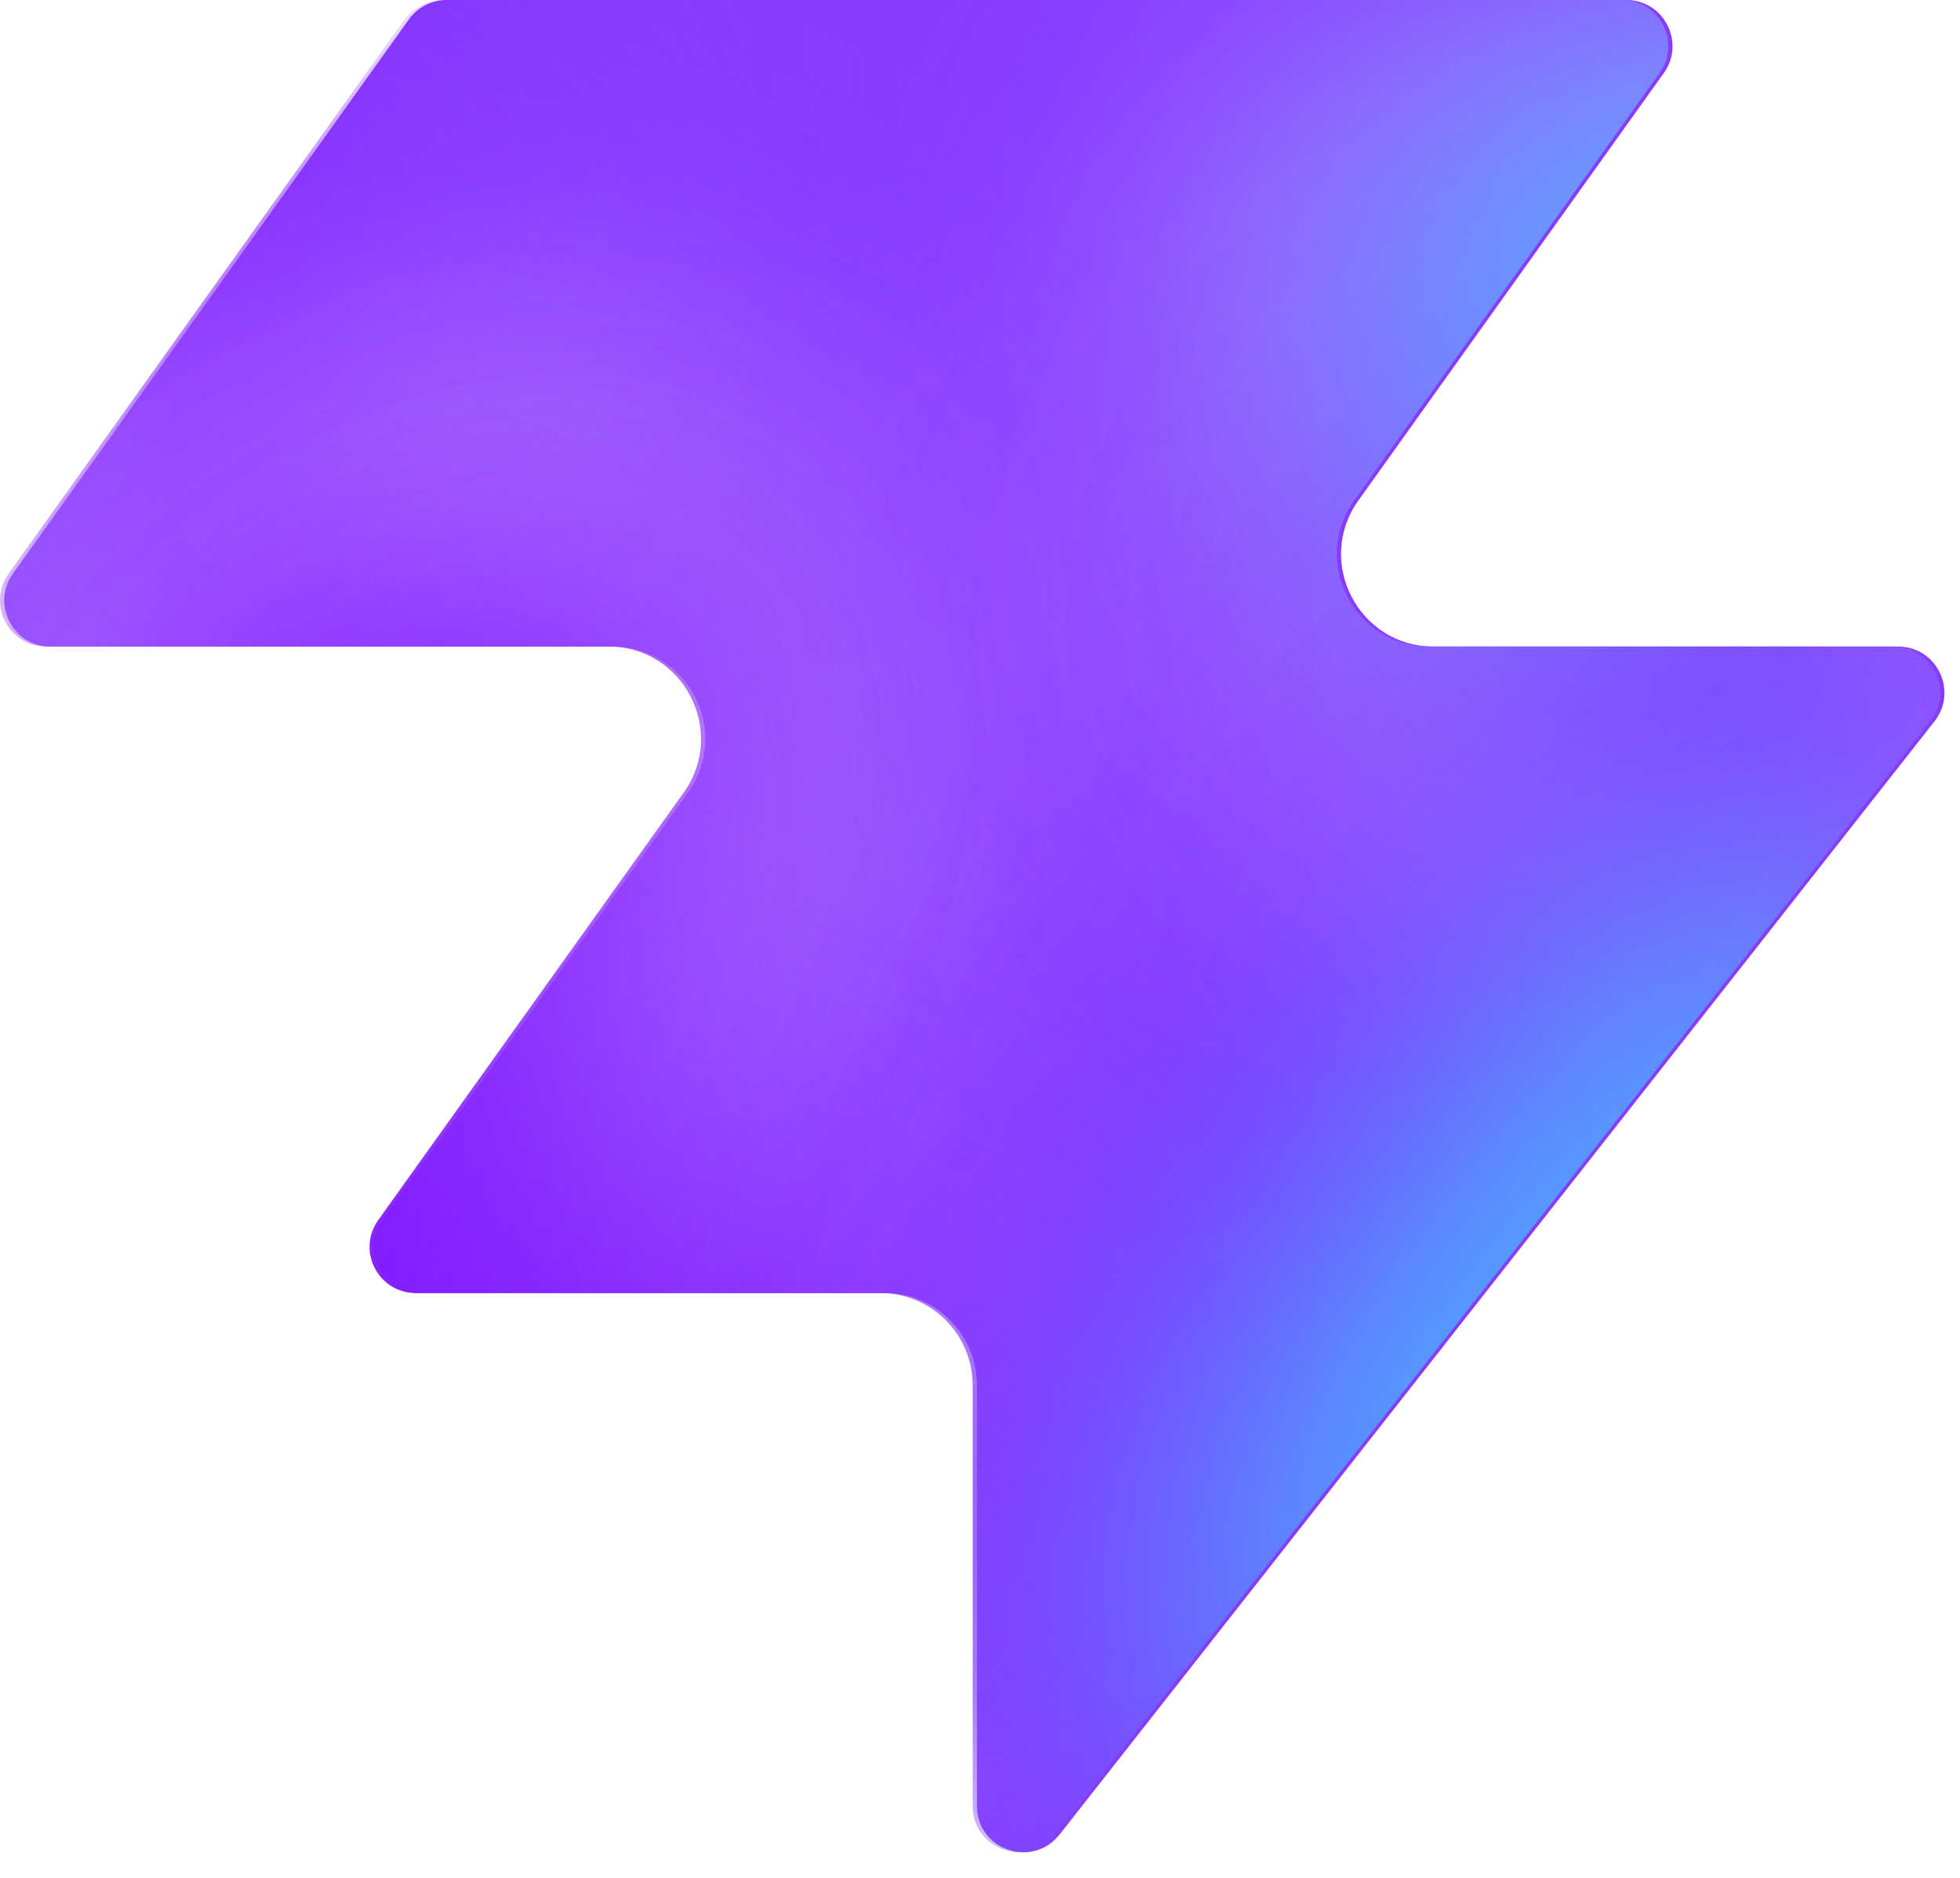
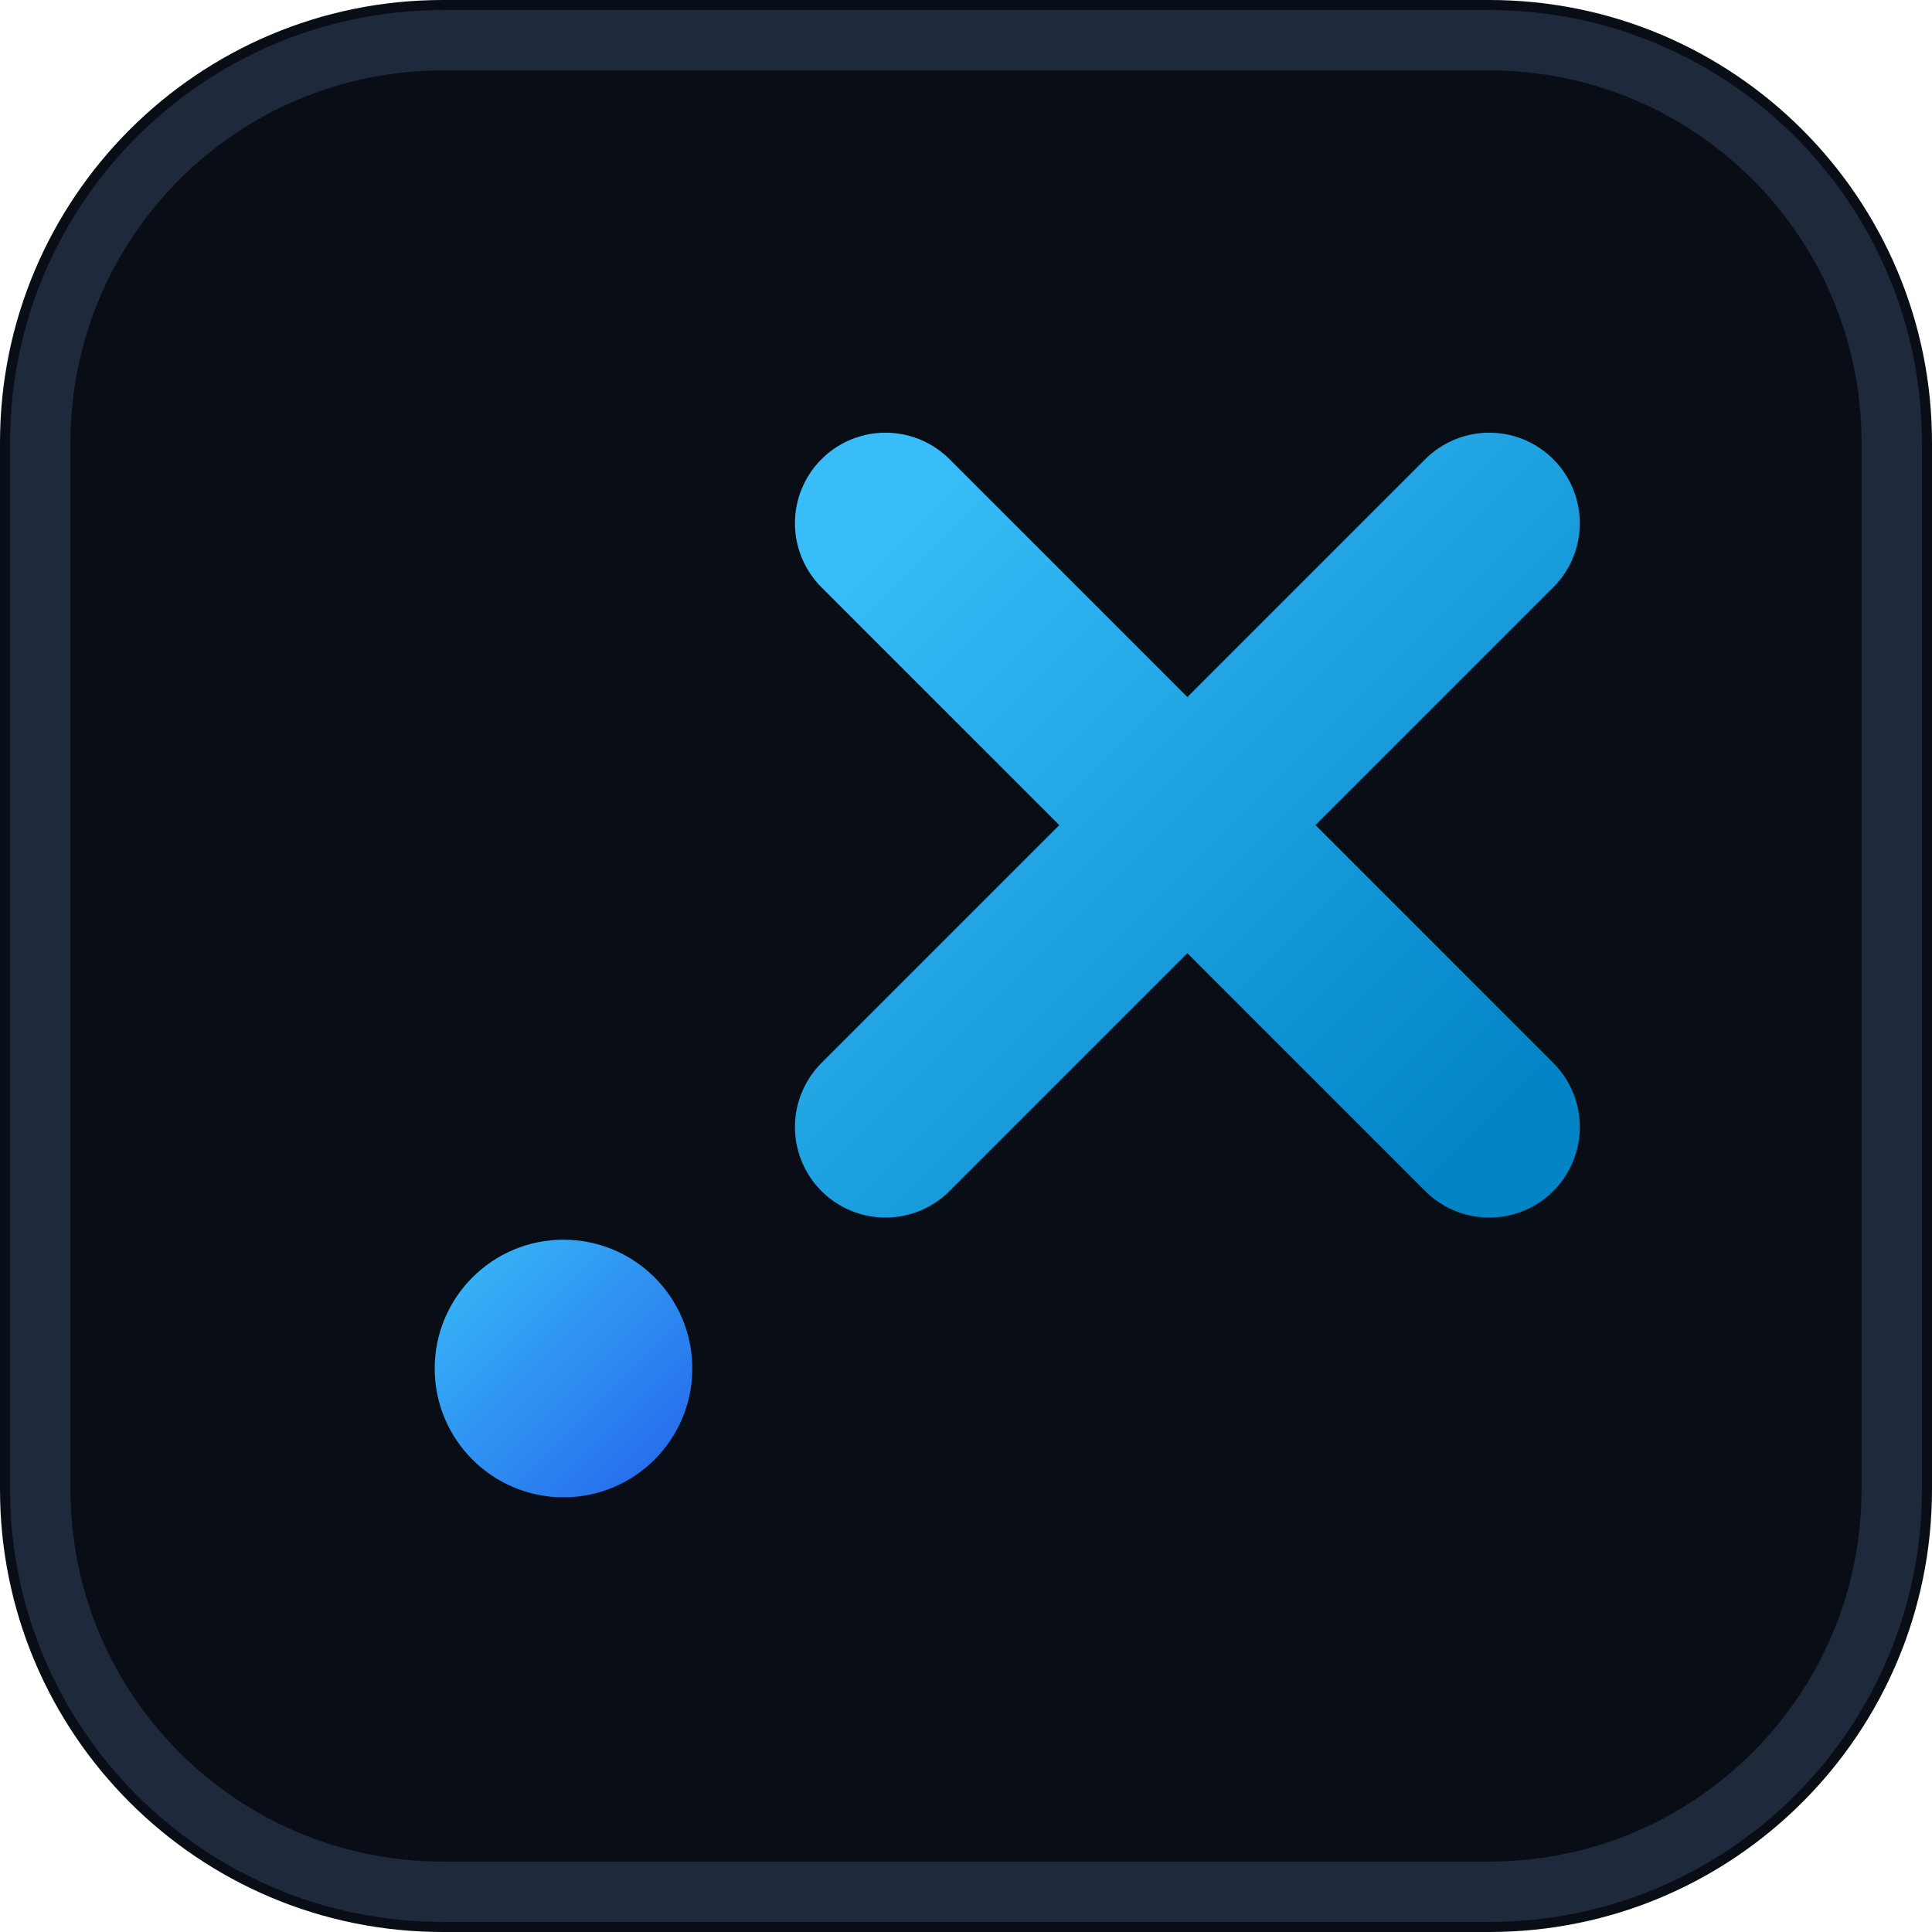
- <svg xmlns="http://www.w3.org/2000/svg" width="48" height="46" fill="none" viewBox="0 0 48 46">
-   <path fill="#863bff" d="M25.946 44.938c-.664.845-2.021.375-2.021-.698V33.937a2.26 2.26 0 0 0-2.262-2.262H10.287c-.92 0-1.456-1.04-.92-1.788l7.48-10.471c1.07-1.497 0-3.578-1.842-3.578H1.237c-.92 0-1.456-1.04-.92-1.788L10.013.474c.214-.297.556-.474.92-.474h28.894c.92 0 1.456 1.04.92 1.788l-7.48 10.471c-1.07 1.498 0 3.579 1.842 3.579h11.377c.943 0 1.473 1.088.89 1.83L25.947 44.94z" style="fill:#863bff;fill:color(display-p3 .525 .23 1);fill-opacity:1" />
-   <mask id="a" width="48" height="46" x="0" y="0" maskUnits="userSpaceOnUse" style="mask-type:alpha">
-     <path fill="#000" d="M25.842 44.938c-.664.844-2.021.375-2.021-.698V33.937a2.26 2.26 0 0 0-2.262-2.262H10.183c-.92 0-1.456-1.04-.92-1.788l7.48-10.471c1.07-1.498 0-3.579-1.842-3.579H1.133c-.92 0-1.456-1.04-.92-1.787L9.91.473c.214-.297.556-.474.92-.474h28.894c.92 0 1.456 1.04.92 1.788l-7.48 10.471c-1.07 1.498 0 3.578 1.842 3.578h11.377c.943 0 1.473 1.088.89 1.832L25.843 44.94z" style="fill:#000;fill-opacity:1" />
-   </mask>
-   <g mask="url(#a)">
-     <g filter="url(#b)">
-       <ellipse cx="5.508" cy="14.704" fill="#ede6ff" rx="5.508" ry="14.704" style="fill:#ede6ff;fill:color(display-p3 .927 .903 1);fill-opacity:1" transform="matrix(.00324 1 1 -.00324 -4.47 31.516)" />
-     </g>
-     <g filter="url(#c)">
-       <ellipse cx="10.399" cy="29.851" fill="#ede6ff" rx="10.399" ry="29.851" style="fill:#ede6ff;fill:color(display-p3 .927 .903 1);fill-opacity:1" transform="matrix(.00324 1 1 -.00324 -39.328 7.883)" />
-     </g>
-     <g filter="url(#d)">
-       <ellipse cx="5.508" cy="30.487" fill="#7e14ff" rx="5.508" ry="30.487" style="fill:#7e14ff;fill:color(display-p3 .492 .077 1);fill-opacity:1" transform="rotate(89.814 -25.913 -14.639)scale(1 -1)" />
-     </g>
-     <g filter="url(#e)">
-       <ellipse cx="5.508" cy="30.599" fill="#7e14ff" rx="5.508" ry="30.599" style="fill:#7e14ff;fill:color(display-p3 .492 .077 1);fill-opacity:1" transform="rotate(89.814 -32.644 -3.334)scale(1 -1)" />
-     </g>
-     <g filter="url(#f)">
-       <ellipse cx="5.508" cy="30.599" fill="#7e14ff" rx="5.508" ry="30.599" style="fill:#7e14ff;fill:color(display-p3 .492 .077 1);fill-opacity:1" transform="matrix(.00324 1 1 -.00324 -34.34 30.47)" />
-     </g>
-     <g filter="url(#g)">
-       <ellipse cx="14.072" cy="22.078" fill="#ede6ff" rx="14.072" ry="22.078" style="fill:#ede6ff;fill:color(display-p3 .927 .903 1);fill-opacity:1" transform="rotate(93.35 24.506 48.493)scale(-1 1)" />
-     </g>
-     <g filter="url(#h)">
-       <ellipse cx="3.47" cy="21.501" fill="#7e14ff" rx="3.47" ry="21.501" style="fill:#7e14ff;fill:color(display-p3 .492 .077 1);fill-opacity:1" transform="rotate(89.009 28.708 47.59)scale(-1 1)" />
-     </g>
-     <g filter="url(#i)">
-       <ellipse cx="3.47" cy="21.501" fill="#7e14ff" rx="3.47" ry="21.501" style="fill:#7e14ff;fill:color(display-p3 .492 .077 1);fill-opacity:1" transform="rotate(89.009 28.708 47.59)scale(-1 1)" />
-     </g>
-     <g filter="url(#j)">
-       <ellipse cx=".387" cy="8.972" fill="#7e14ff" rx="4.407" ry="29.108" style="fill:#7e14ff;fill:color(display-p3 .492 .077 1);fill-opacity:1" transform="rotate(39.51 .387 8.972)" />
-     </g>
-     <g filter="url(#k)">
-       <ellipse cx="47.523" cy="-6.092" fill="#7e14ff" rx="4.407" ry="29.108" style="fill:#7e14ff;fill:color(display-p3 .492 .077 1);fill-opacity:1" transform="rotate(37.892 47.523 -6.092)" />
-     </g>
-     <g filter="url(#l)">
-       <ellipse cx="41.412" cy="6.333" fill="#47bfff" rx="5.971" ry="9.665" style="fill:#47bfff;fill:color(display-p3 .28 .748 1);fill-opacity:1" transform="rotate(37.892 41.412 6.333)" />
-     </g>
-     <g filter="url(#m)">
-       <ellipse cx="-1.879" cy="38.332" fill="#7e14ff" rx="4.407" ry="29.108" style="fill:#7e14ff;fill:color(display-p3 .492 .077 1);fill-opacity:1" transform="rotate(37.892 -1.88 38.332)" />
-     </g>
-     <g filter="url(#n)">
-       <ellipse cx="-1.879" cy="38.332" fill="#7e14ff" rx="4.407" ry="29.108" style="fill:#7e14ff;fill:color(display-p3 .492 .077 1);fill-opacity:1" transform="rotate(37.892 -1.88 38.332)" />
-     </g>
-     <g filter="url(#o)">
-       <ellipse cx="35.651" cy="29.907" fill="#7e14ff" rx="4.407" ry="29.108" style="fill:#7e14ff;fill:color(display-p3 .492 .077 1);fill-opacity:1" transform="rotate(37.892 35.651 29.907)" />
-     </g>
-     <g filter="url(#p)">
-       <ellipse cx="38.418" cy="32.4" fill="#47bfff" rx="5.971" ry="15.297" style="fill:#47bfff;fill:color(display-p3 .28 .748 1);fill-opacity:1" transform="rotate(37.892 38.418 32.4)" />
-     </g>
-   </g>
+ <svg xmlns="http://www.w3.org/2000/svg" viewBox="0 0 48 48" fill="none">
+   <rect width="48" height="48" rx="11" fill="#090d16" />
+   <rect width="46" height="46" x="1" y="1" rx="10" stroke="#1e293b" stroke-width="1.5" />
  <defs>
-     <filter id="b" width="60.045" height="41.654" x="-19.77" y="16.149" color-interpolation-filters="sRGB" filterUnits="userSpaceOnUse">
-       <feFlood flood-opacity="0" result="BackgroundImageFix" />
-       <feBlend in="SourceGraphic" in2="BackgroundImageFix" result="shape" />
-       <feGaussianBlur result="effect1_foregroundBlur_2002_17158" stdDeviation="7.659" />
-     </filter>
-     <filter id="c" width="90.34" height="51.437" x="-54.613" y="-7.533" color-interpolation-filters="sRGB" filterUnits="userSpaceOnUse">
-       <feFlood flood-opacity="0" result="BackgroundImageFix" />
-       <feBlend in="SourceGraphic" in2="BackgroundImageFix" result="shape" />
-       <feGaussianBlur result="effect1_foregroundBlur_2002_17158" stdDeviation="7.659" />
-     </filter>
-     <filter id="d" width="79.355" height="29.4" x="-49.64" y="2.03" color-interpolation-filters="sRGB" filterUnits="userSpaceOnUse">
-       <feFlood flood-opacity="0" result="BackgroundImageFix" />
-       <feBlend in="SourceGraphic" in2="BackgroundImageFix" result="shape" />
-       <feGaussianBlur result="effect1_foregroundBlur_2002_17158" stdDeviation="4.596" />
-     </filter>
-     <filter id="e" width="79.579" height="29.4" x="-45.045" y="20.029" color-interpolation-filters="sRGB" filterUnits="userSpaceOnUse">
-       <feFlood flood-opacity="0" result="BackgroundImageFix" />
-       <feBlend in="SourceGraphic" in2="BackgroundImageFix" result="shape" />
-       <feGaussianBlur result="effect1_foregroundBlur_2002_17158" stdDeviation="4.596" />
-     </filter>
-     <filter id="f" width="79.579" height="29.4" x="-43.513" y="21.178" color-interpolation-filters="sRGB" filterUnits="userSpaceOnUse">
-       <feFlood flood-opacity="0" result="BackgroundImageFix" />
-       <feBlend in="SourceGraphic" in2="BackgroundImageFix" result="shape" />
-       <feGaussianBlur result="effect1_foregroundBlur_2002_17158" stdDeviation="4.596" />
-     </filter>
-     <filter id="g" width="74.749" height="58.852" x="15.756" y="-17.901" color-interpolation-filters="sRGB" filterUnits="userSpaceOnUse">
-       <feFlood flood-opacity="0" result="BackgroundImageFix" />
-       <feBlend in="SourceGraphic" in2="BackgroundImageFix" result="shape" />
-       <feGaussianBlur result="effect1_foregroundBlur_2002_17158" stdDeviation="7.659" />
-     </filter>
-     <filter id="h" width="61.377" height="25.362" x="23.548" y="2.284" color-interpolation-filters="sRGB" filterUnits="userSpaceOnUse">
-       <feFlood flood-opacity="0" result="BackgroundImageFix" />
-       <feBlend in="SourceGraphic" in2="BackgroundImageFix" result="shape" />
-       <feGaussianBlur result="effect1_foregroundBlur_2002_17158" stdDeviation="4.596" />
-     </filter>
-     <filter id="i" width="61.377" height="25.362" x="23.548" y="2.284" color-interpolation-filters="sRGB" filterUnits="userSpaceOnUse">
-       <feFlood flood-opacity="0" result="BackgroundImageFix" />
-       <feBlend in="SourceGraphic" in2="BackgroundImageFix" result="shape" />
-       <feGaussianBlur result="effect1_foregroundBlur_2002_17158" stdDeviation="4.596" />
-     </filter>
-     <filter id="j" width="56.045" height="63.649" x="-27.636" y="-22.853" color-interpolation-filters="sRGB" filterUnits="userSpaceOnUse">
-       <feFlood flood-opacity="0" result="BackgroundImageFix" />
-       <feBlend in="SourceGraphic" in2="BackgroundImageFix" result="shape" />
-       <feGaussianBlur result="effect1_foregroundBlur_2002_17158" stdDeviation="4.596" />
-     </filter>
-     <filter id="k" width="54.814" height="64.646" x="20.116" y="-38.415" color-interpolation-filters="sRGB" filterUnits="userSpaceOnUse">
-       <feFlood flood-opacity="0" result="BackgroundImageFix" />
-       <feBlend in="SourceGraphic" in2="BackgroundImageFix" result="shape" />
-       <feGaussianBlur result="effect1_foregroundBlur_2002_17158" stdDeviation="4.596" />
-     </filter>
-     <filter id="l" width="33.541" height="35.313" x="24.641" y="-11.323" color-interpolation-filters="sRGB" filterUnits="userSpaceOnUse">
-       <feFlood flood-opacity="0" result="BackgroundImageFix" />
-       <feBlend in="SourceGraphic" in2="BackgroundImageFix" result="shape" />
-       <feGaussianBlur result="effect1_foregroundBlur_2002_17158" stdDeviation="4.596" />
-     </filter>
-     <filter id="m" width="54.814" height="64.646" x="-29.286" y="6.009" color-interpolation-filters="sRGB" filterUnits="userSpaceOnUse">
-       <feFlood flood-opacity="0" result="BackgroundImageFix" />
-       <feBlend in="SourceGraphic" in2="BackgroundImageFix" result="shape" />
-       <feGaussianBlur result="effect1_foregroundBlur_2002_17158" stdDeviation="4.596" />
-     </filter>
-     <filter id="n" width="54.814" height="64.646" x="-29.286" y="6.009" color-interpolation-filters="sRGB" filterUnits="userSpaceOnUse">
-       <feFlood flood-opacity="0" result="BackgroundImageFix" />
-       <feBlend in="SourceGraphic" in2="BackgroundImageFix" result="shape" />
-       <feGaussianBlur result="effect1_foregroundBlur_2002_17158" stdDeviation="4.596" />
-     </filter>
-     <filter id="o" width="54.814" height="64.646" x="8.244" y="-2.416" color-interpolation-filters="sRGB" filterUnits="userSpaceOnUse">
-       <feFlood flood-opacity="0" result="BackgroundImageFix" />
-       <feBlend in="SourceGraphic" in2="BackgroundImageFix" result="shape" />
-       <feGaussianBlur result="effect1_foregroundBlur_2002_17158" stdDeviation="4.596" />
-     </filter>
-     <filter id="p" width="39.409" height="43.623" x="18.713" y="10.588" color-interpolation-filters="sRGB" filterUnits="userSpaceOnUse">
-       <feFlood flood-opacity="0" result="BackgroundImageFix" />
-       <feBlend in="SourceGraphic" in2="BackgroundImageFix" result="shape" />
-       <feGaussianBlur result="effect1_foregroundBlur_2002_17158" stdDeviation="4.596" />
-     </filter>
+     <linearGradient id="fav-x" x1="0%" y1="0%" x2="100%" y2="100%">
+       <stop offset="0%" stop-color="#38bdf8" />
+       <stop offset="100%" stop-color="#0284c7" />
+     </linearGradient>
+     <linearGradient id="fav-dot" x1="0%" y1="0%" x2="100%" y2="100%">
+       <stop offset="0%" stop-color="#38bdf8" />
+       <stop offset="100%" stop-color="#2563eb" />
+     </linearGradient>
  </defs>
+   <circle cx="14" cy="34" r="3.2" fill="url(#fav-dot)" />
+   <path d="M22 13 L37 28 M37 13 L22 28" stroke="url(#fav-x)" stroke-width="4.5" stroke-linecap="round" />
</svg>
